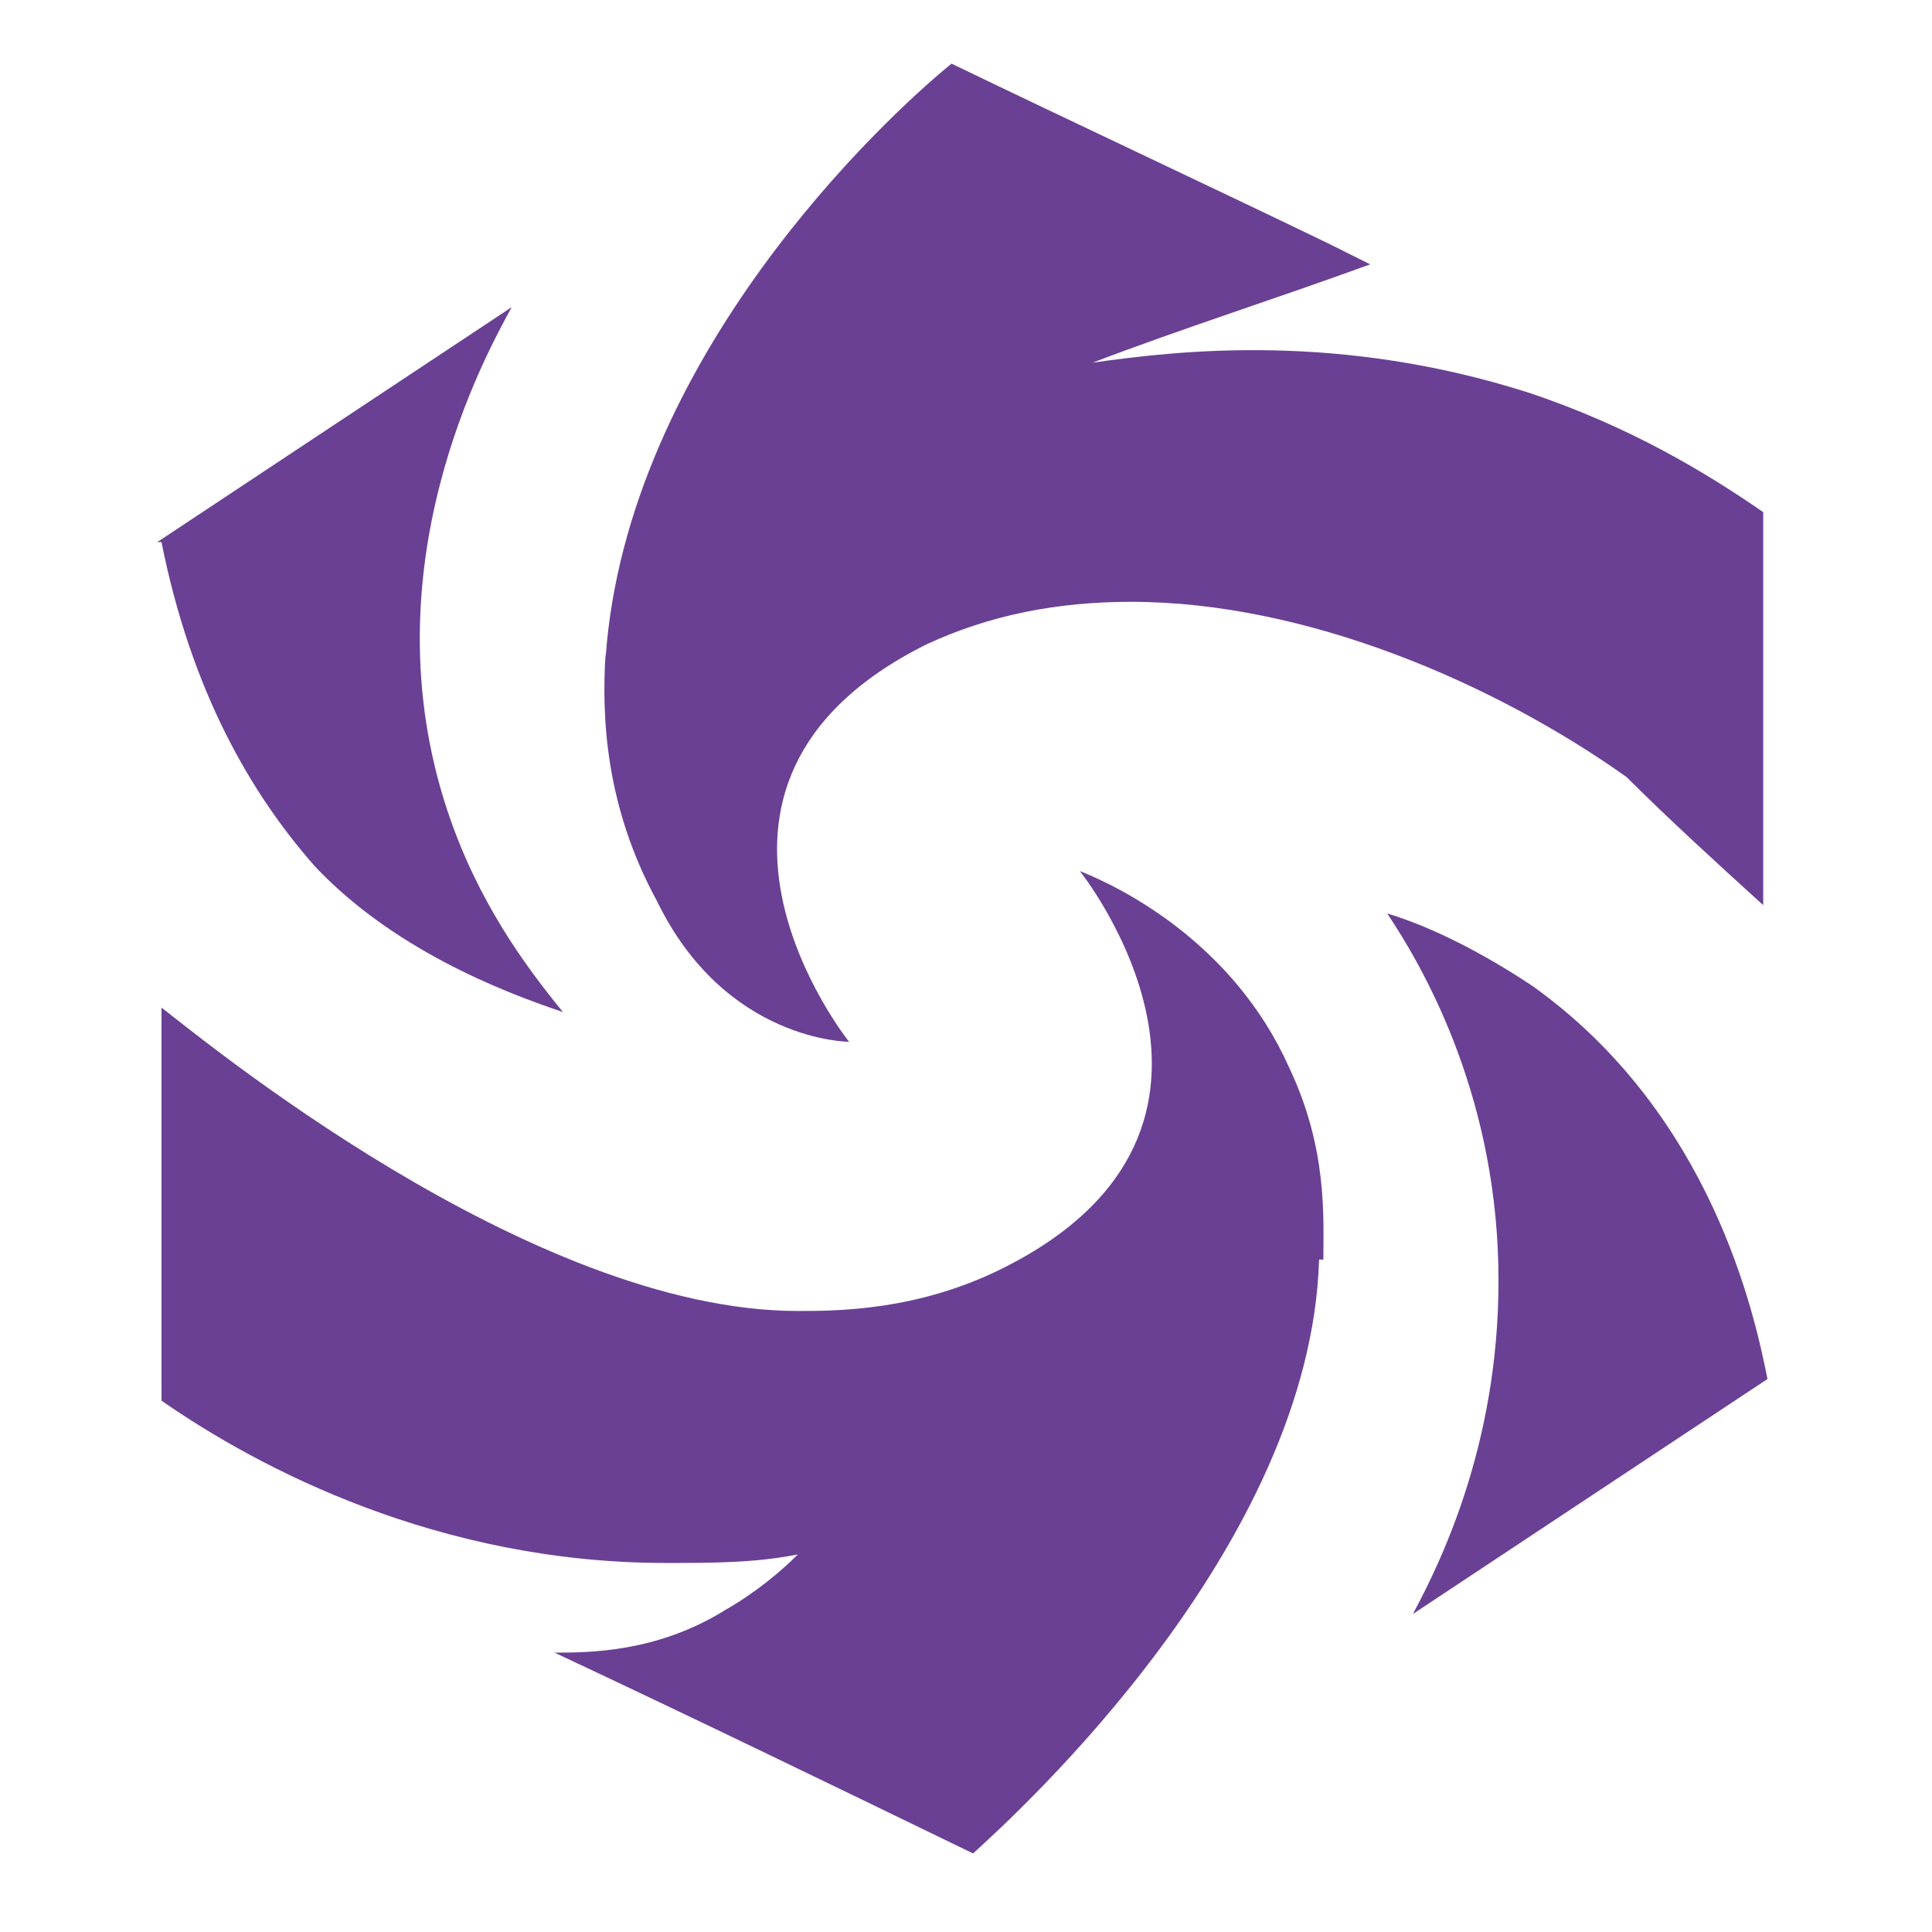
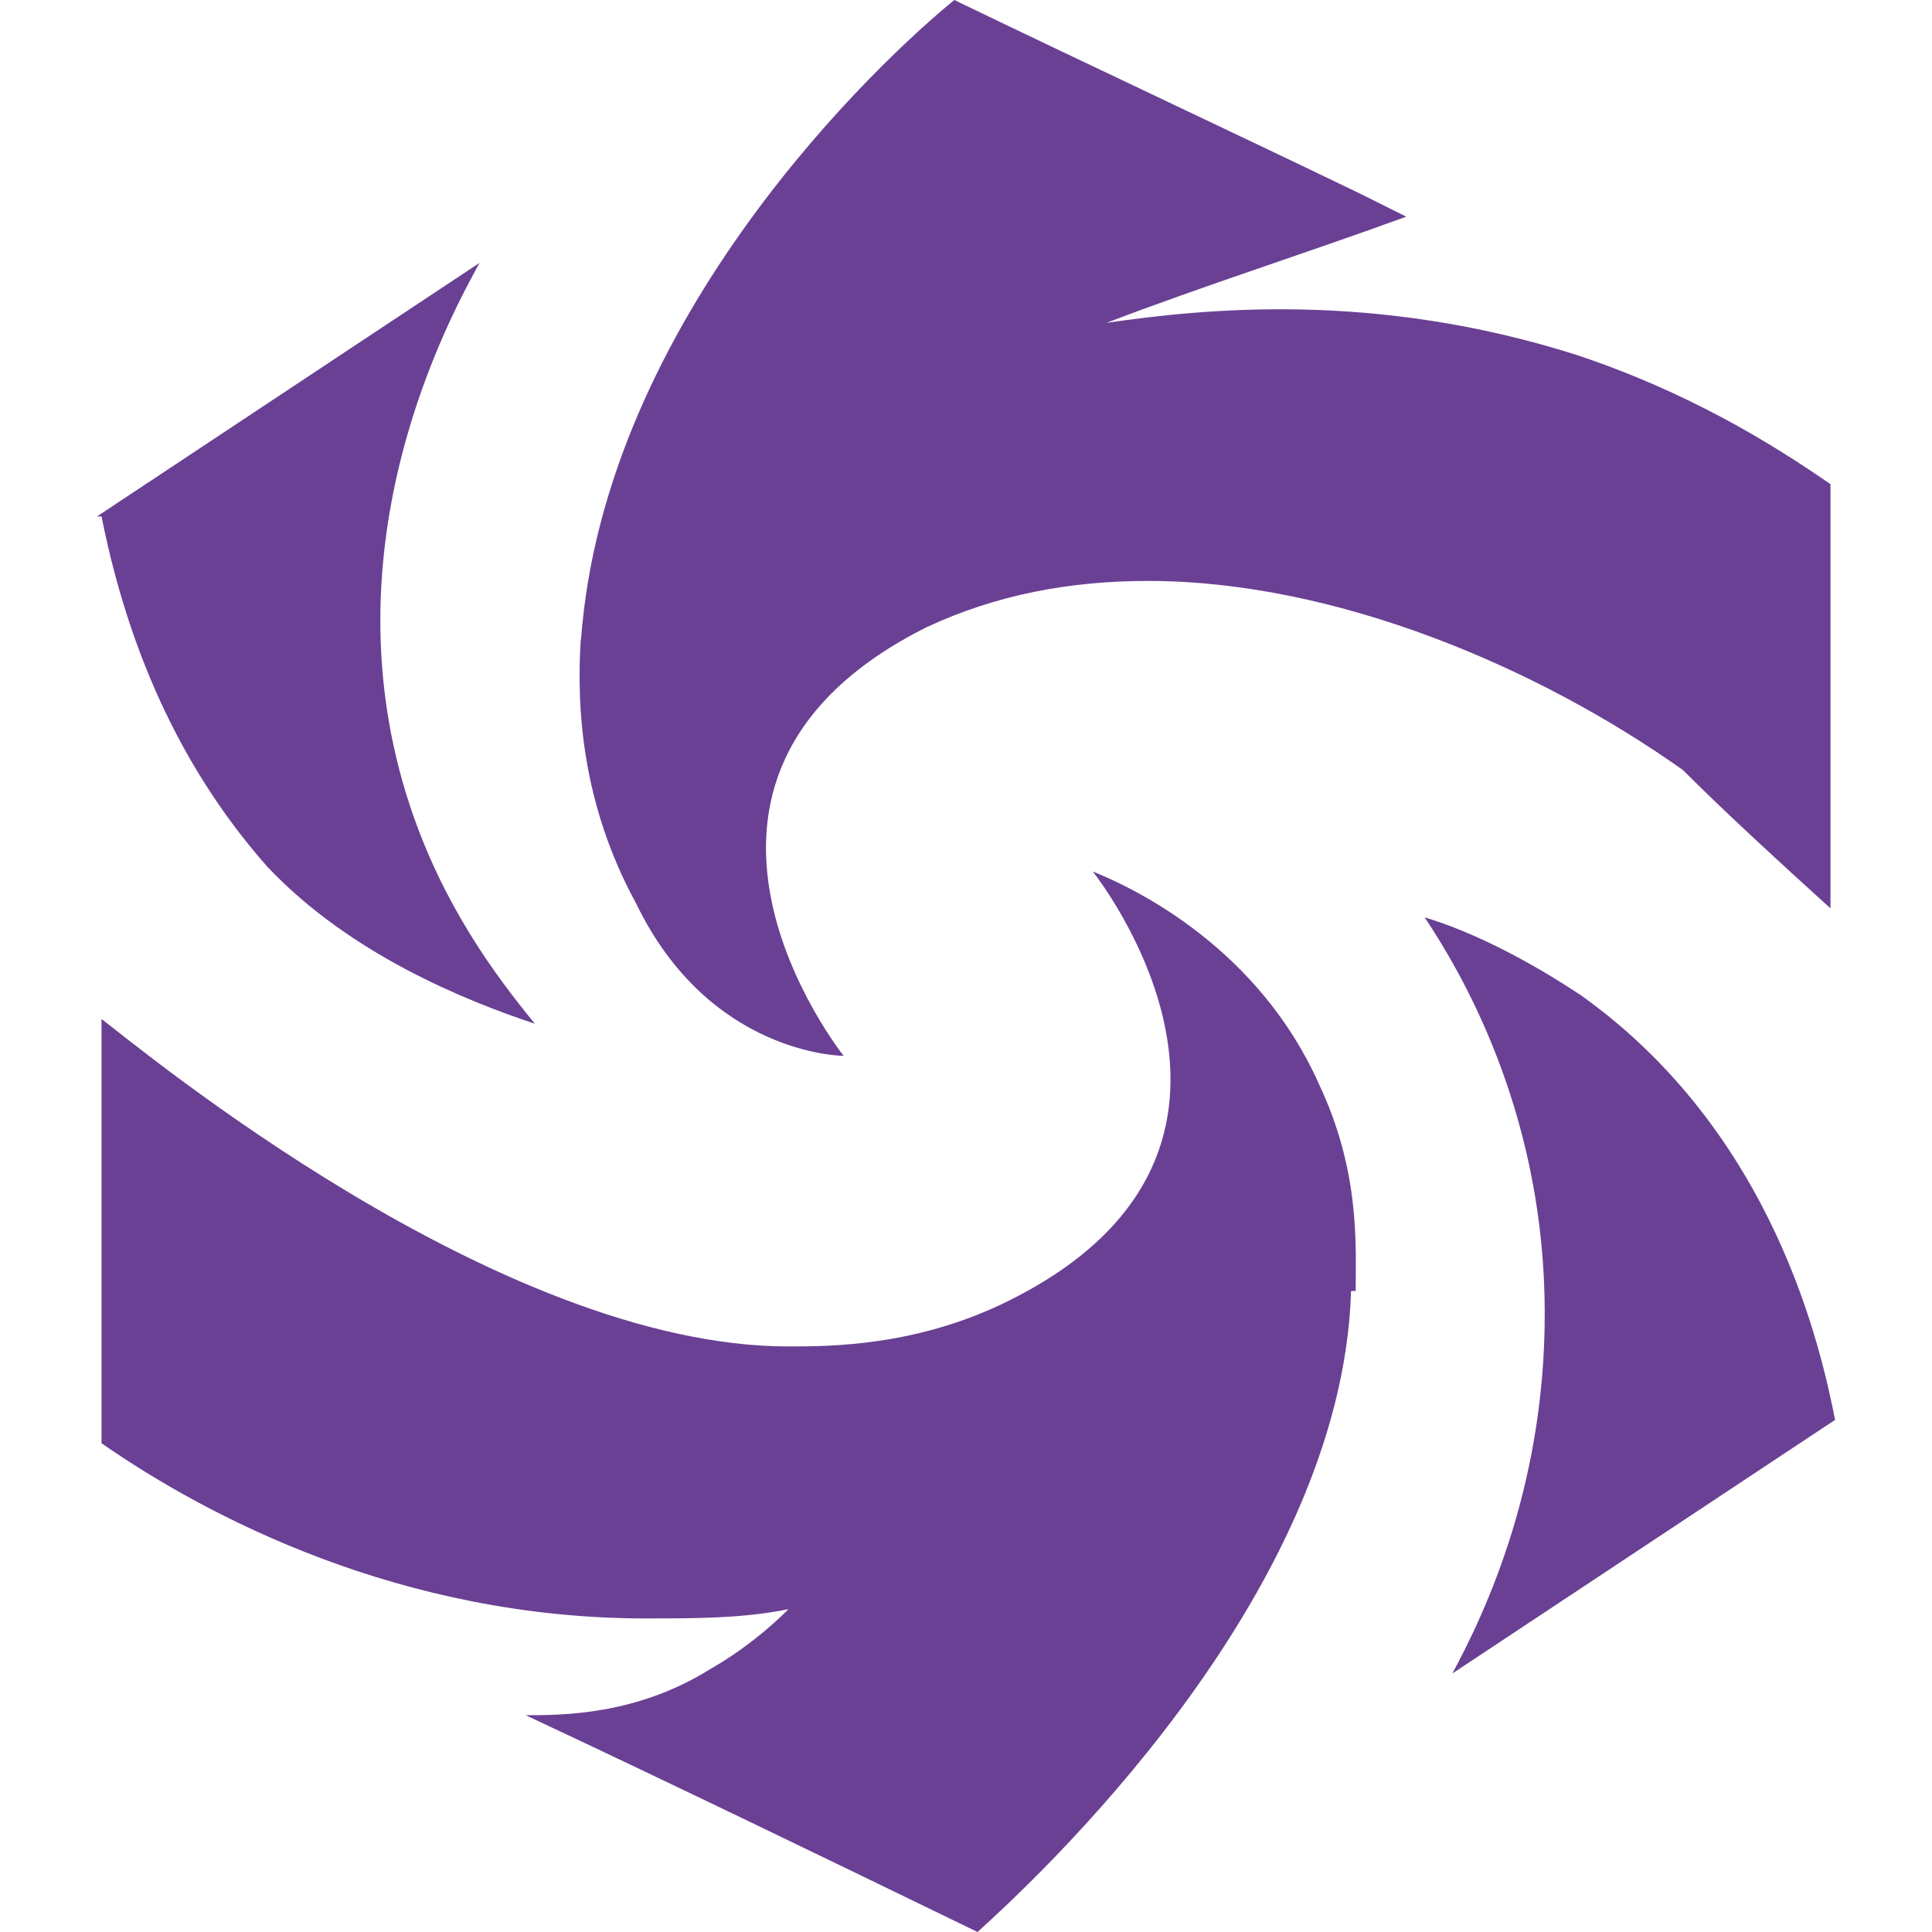
- <svg xmlns="http://www.w3.org/2000/svg" width="24" height="24" viewBox="3.7 3.7 16.7 16.7" fill="none">
+ <svg xmlns="http://www.w3.org/2000/svg" width="24" height="24" viewBox="4.283 4.25 15.471 15.471" fill="none">
  <path d="M18.978 15.62L15.913 17.651C16.171 17.171 16.688 16.1 16.651 14.623C16.614 13.11 15.987 12.039 15.691 11.596C16.061 11.707 16.504 11.928 16.947 12.223C18.498 13.331 18.867 15.066 18.978 15.62Z" fill="#6A4094" />
  <path d="M15.102 14.588C15.028 17.062 12.517 19.352 12.111 19.721C10.893 19.13 9.674 18.539 8.493 17.985C8.788 17.985 9.379 17.985 9.97 17.616C10.228 17.469 10.45 17.284 10.597 17.136C10.228 17.21 9.859 17.21 9.453 17.21C7.496 17.21 5.945 16.398 5.096 15.807V12.41C5.391 12.632 8.271 15.032 10.597 15.032C10.93 15.032 11.631 15.032 12.369 14.662C14.806 13.444 13.034 11.229 13.034 11.229C13.403 11.376 14.364 11.856 14.843 12.927C15.176 13.629 15.139 14.219 15.139 14.588H15.102Z" fill="#6A4094" />
  <path d="M5.059 8.386L8.123 6.355C7.902 6.762 6.868 8.608 7.569 10.712C7.828 11.488 8.234 12.042 8.566 12.448C8.012 12.263 7.089 11.894 6.425 11.192C5.871 10.565 5.354 9.679 5.096 8.386H5.059Z" fill="#6A4094" />
  <path d="M8.935 9.382C9.119 6.798 11.335 4.73 11.925 4.25C12.996 4.767 14.104 5.284 15.175 5.801L15.544 5.985C14.732 6.281 13.919 6.539 13.144 6.835C13.919 6.724 15.286 6.576 16.91 7.093C17.796 7.388 18.461 7.795 18.941 8.127V11.524C18.535 11.155 18.129 10.785 17.759 10.416C16.615 9.604 14.99 8.902 13.476 8.902C12.849 8.902 12.258 9.013 11.704 9.272C9.267 10.49 11.039 12.705 11.039 12.705C11.039 12.705 9.968 12.705 9.378 11.487C8.935 10.675 8.898 9.899 8.935 9.345V9.382Z" fill="#6A4094" />
</svg>
